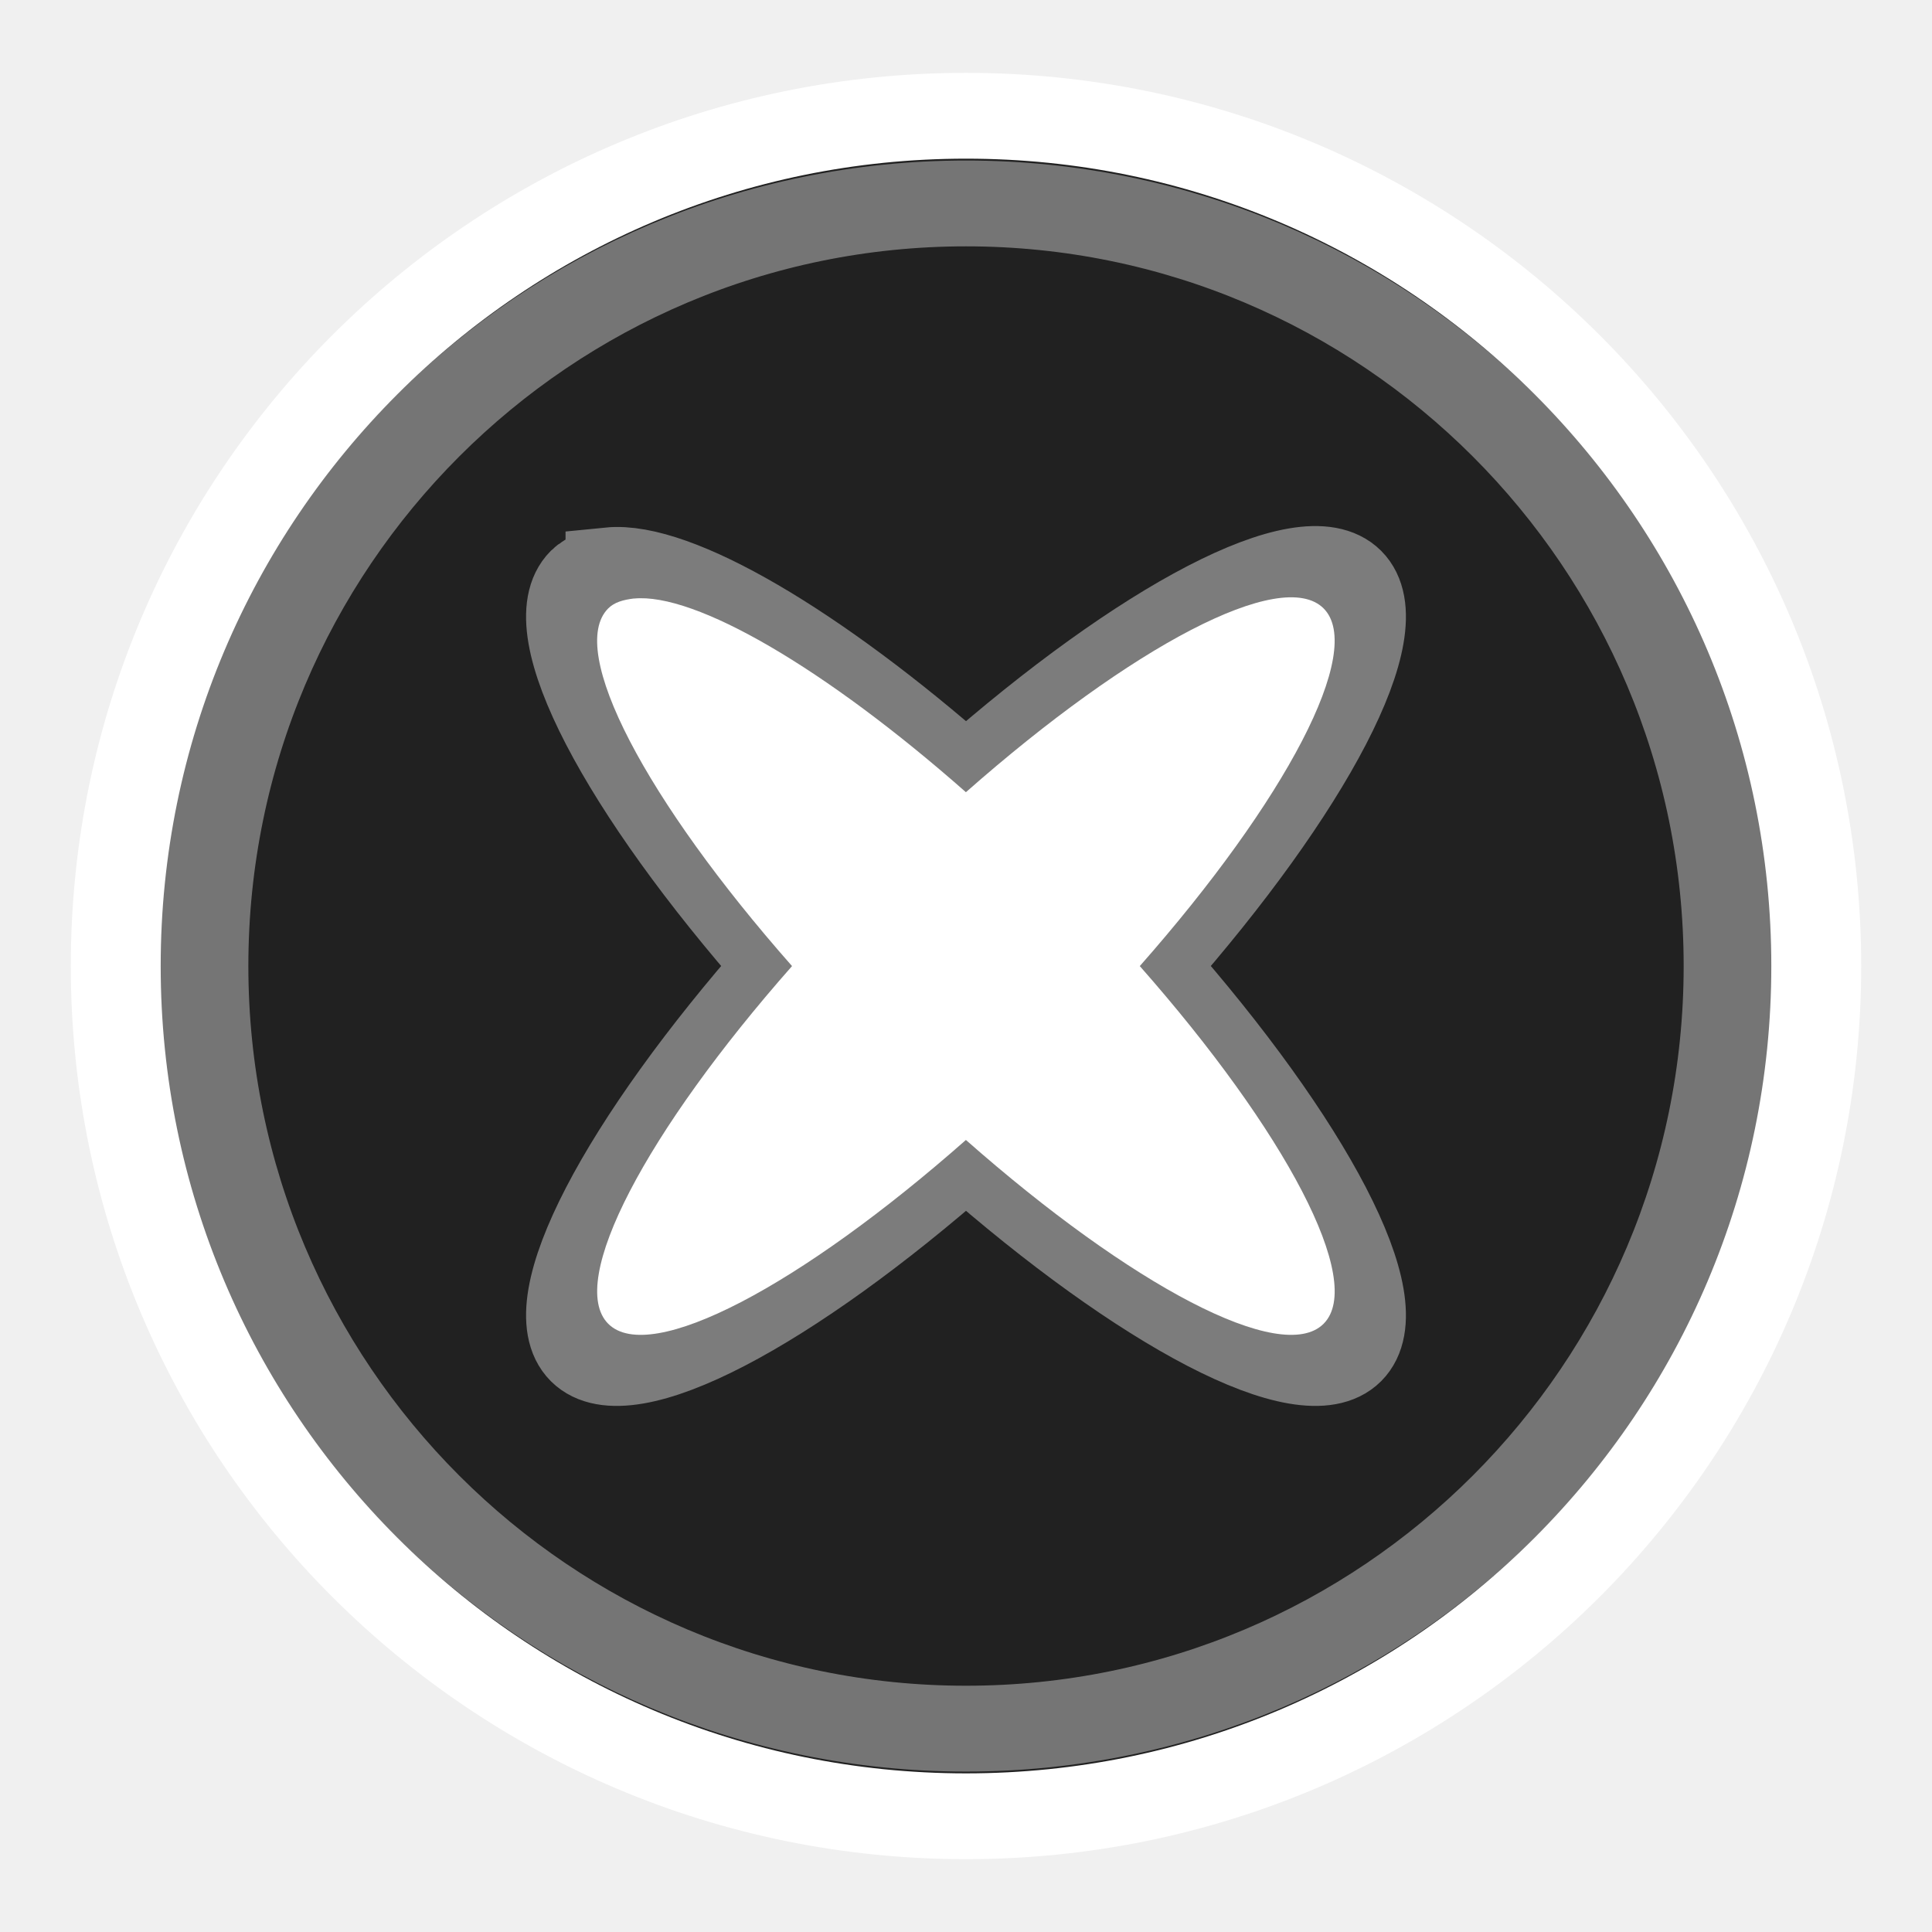
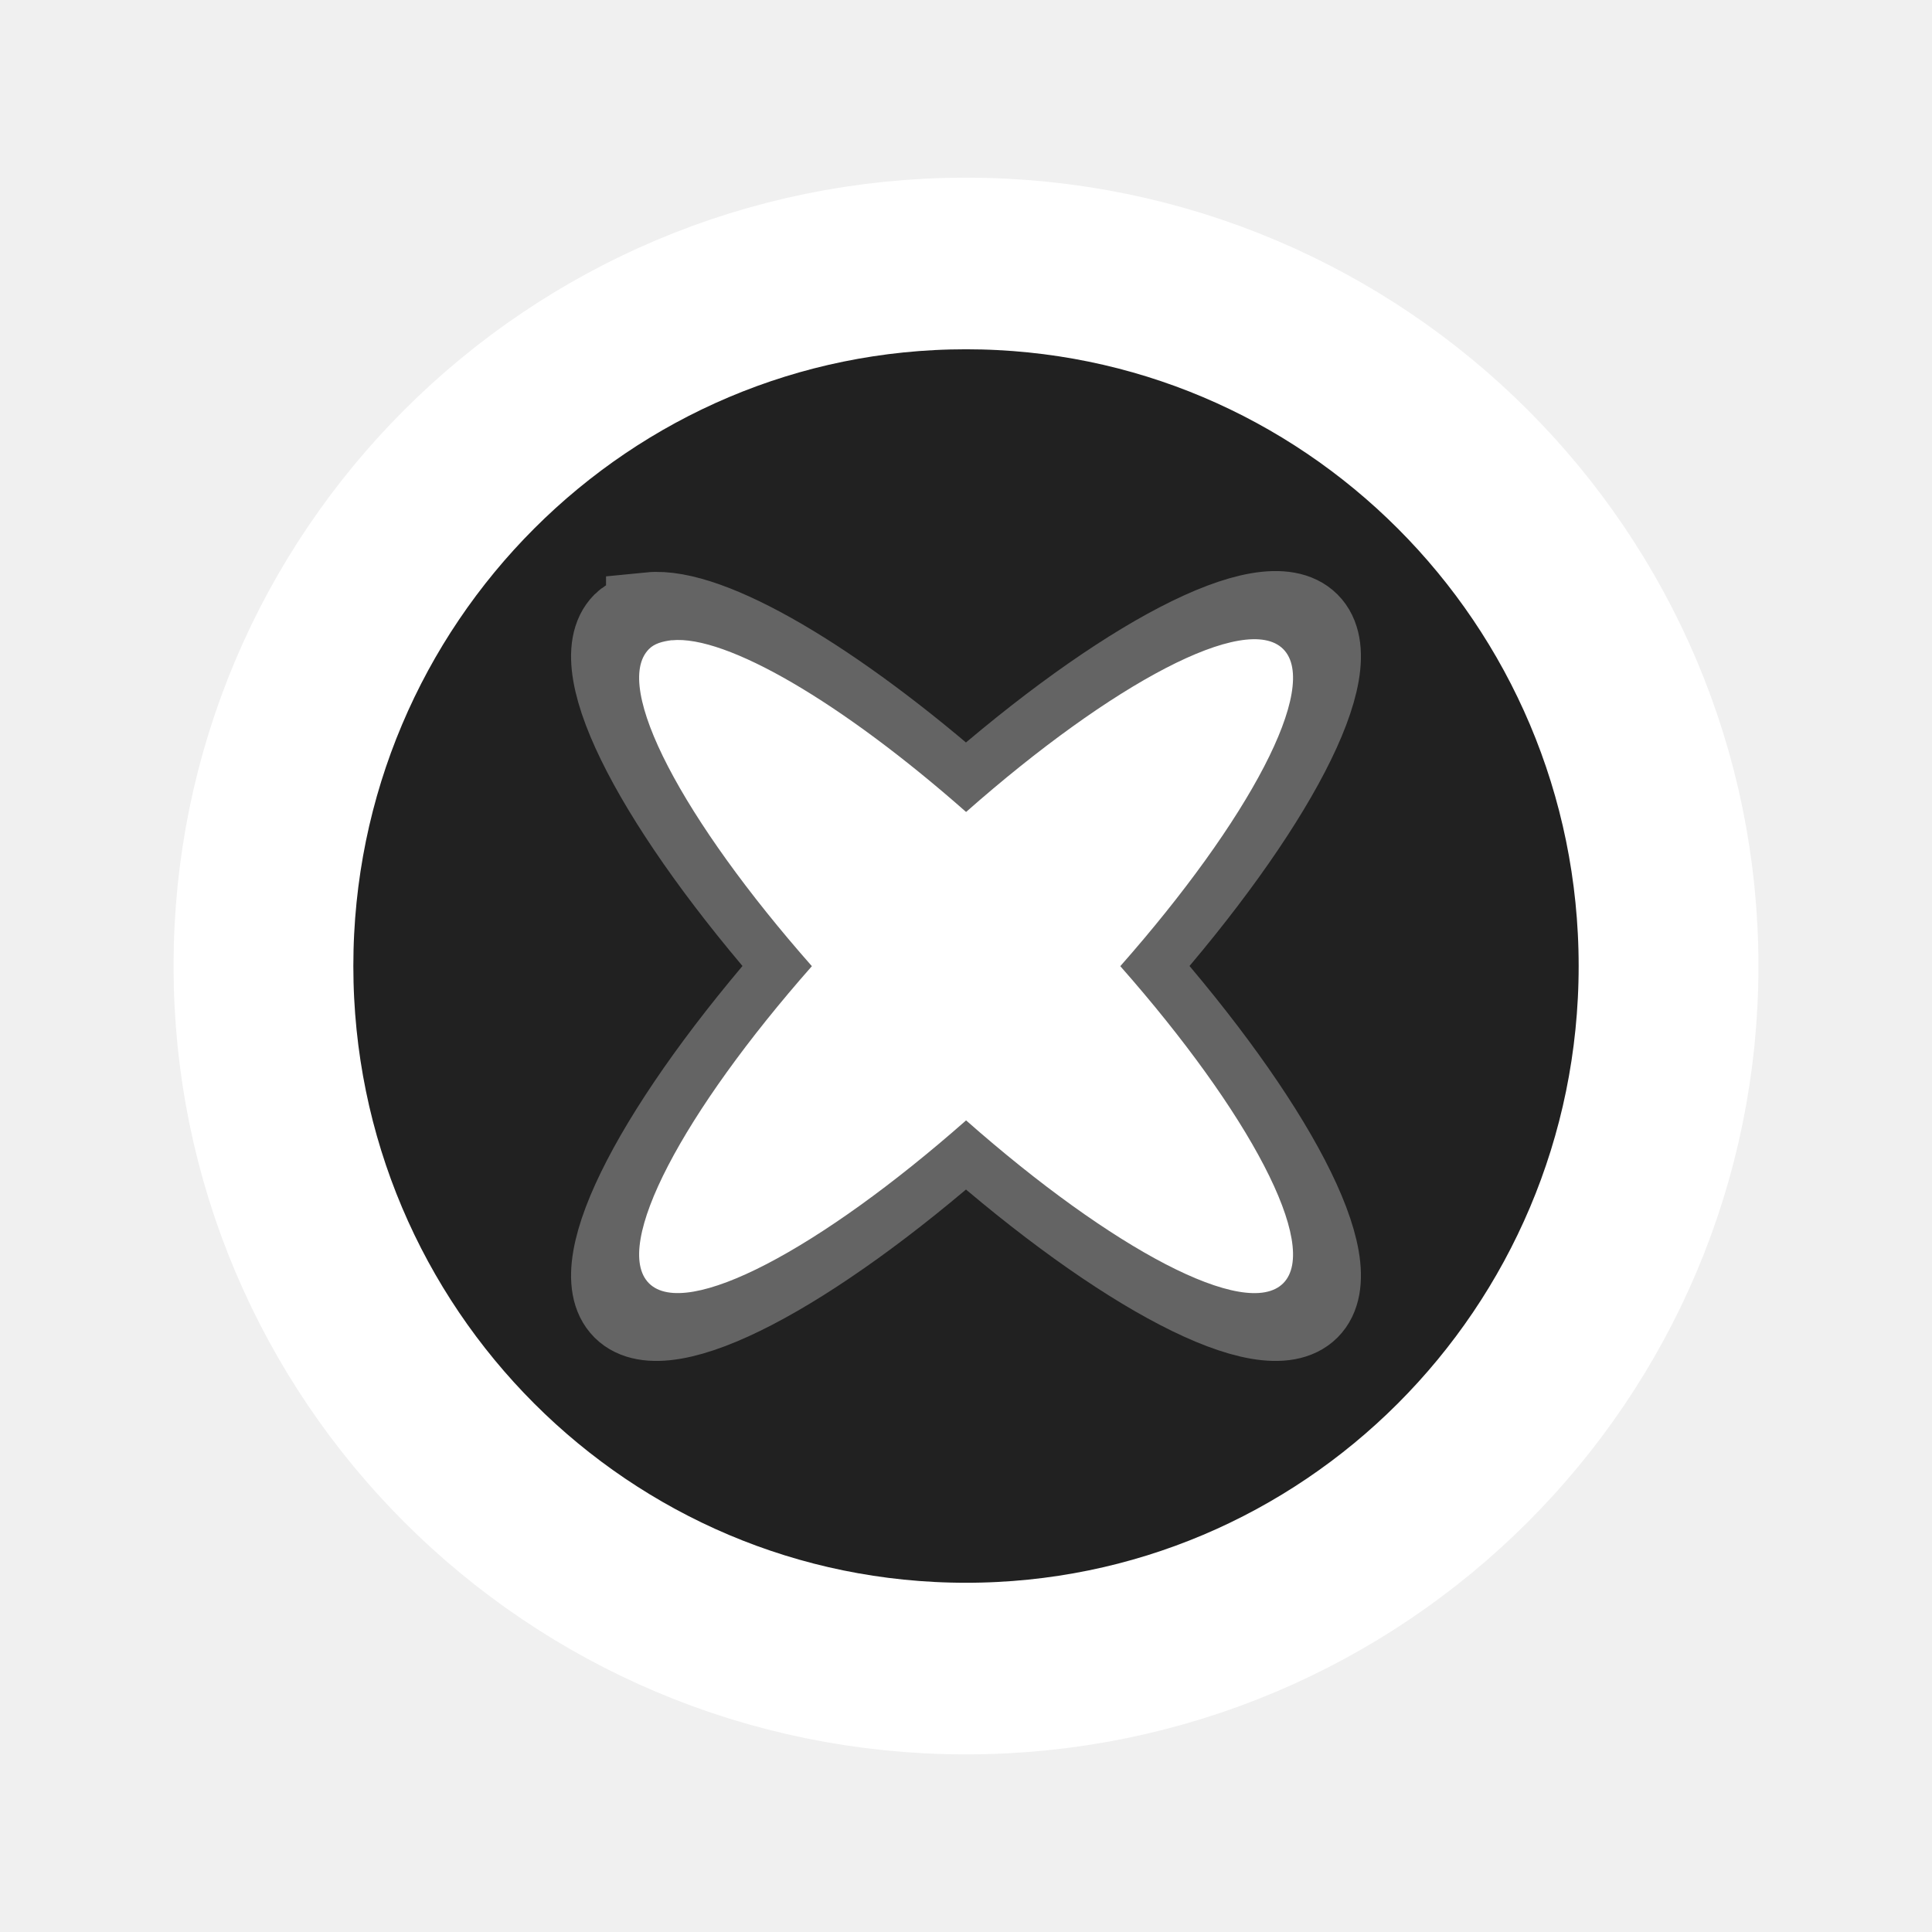
<svg xmlns="http://www.w3.org/2000/svg" width="22" height="22" id="svg2" version="1.1">
  <defs id="defs4">
    </defs>
  <g id="layer1" transform="translate(0,-1030.362)">
-     <path style="color:#000000;fill:#000000;fill-opacity:0.863;fill-rule:nonzero;stroke:#ffffff;stroke-width:1.11;stroke-linecap:butt;stroke-linejoin:miter;stroke-miterlimit:4;stroke-opacity:1;stroke-dasharray:none;stroke-dashoffset:0;marker:none;visibility:visible;display:inline;overflow:visible;enable-background:accumulate" id="path2818" d="M 22,12 A 10.5,11 0 1 1 1,12 10.5,11 0 1 1 22,12 z" transform="matrix(0.9220952,0,0,0.8801818,0.3959047,1030.8)" />
-     <path style="color:#000000;fill:none;stroke:#ffffff;stroke-width:1.238;stroke-linecap:butt;stroke-linejoin:miter;stroke-miterlimit:4;stroke-opacity:0.381;stroke-dasharray:none;stroke-dashoffset:0;marker:none;visibility:visible;display:inline;overflow:visible;enable-background:accumulate" id="path2818-6" d="M 22,12 A 10.5,11 0 1 1 1,12 10.5,11 0 1 1 22,12 z" transform="matrix(0.8270476,0,0,0.7894545,1.48908,1031.889)" />
-     <path style="color:#000000;fill:#ffffff;fill-opacity:1;fill-rule:nonzero;stroke:none;stroke-width:1;marker:none;visibility:visible;display:inline;overflow:visible;enable-background:accumulate" d="m 7.219,1037.177 c -0.121,0.015 -0.222,0.042 -0.293,0.113 -0.477,0.477 0.435,2.193 2.093,4.073 -1.658,1.88 -2.569,3.596 -2.093,4.073 0.477,0.477 2.193,-0.435 4.073,-2.093 1.88,1.658 3.596,2.57 4.073,2.093 0.477,-0.477 -0.435,-2.193 -2.093,-4.073 1.658,-1.88 2.569,-3.596 2.093,-4.073 -0.477,-0.477 -2.193,0.435 -4.073,2.093 -1.603,-1.413 -3.084,-2.275 -3.781,-2.205 z" id="path3592" />
-     <path style="color:#000000;fill:none;stroke:#ffffff;stroke-width:1;stroke-miterlimit:4;stroke-opacity:0.414;stroke-dasharray:none;marker:none;visibility:visible;display:inline;overflow:visible;enable-background:accumulate" d="m 6.94,1036.868 c -0.129,0.015 -0.239,0.046 -0.314,0.12 -0.512,0.512 0.467,2.355 2.247,4.374 -1.78,2.019 -2.759,3.862 -2.247,4.374 0.512,0.512 2.355,-0.467 4.374,-2.247 2.019,1.78 3.862,2.759 4.374,2.247 0.512,-0.512 -0.467,-2.355 -2.247,-4.374 1.78,-2.019 2.759,-3.862 2.247,-4.374 -0.512,-0.512 -2.355,0.467 -4.374,2.247 -1.721,-1.518 -3.311,-2.443 -4.06,-2.368 z" id="path3592-2" />
+     <path style="color:#000000;fill:#000000;fill-opacity:0.863;fill-rule:nonzero;stroke:#ffffff;stroke-width:2.687;stroke-linecap:butt;stroke-linejoin:miter;stroke-miterlimit:4;stroke-opacity:1;stroke-dasharray:none;stroke-dashoffset:0;marker:none;visibility:visible;display:inline;overflow:visible;enable-background:accumulate" id="path2818" d="M 22,12 A 10.5,11 0 1 1 1,12 10.5,11 0 1 1 22,12 z" transform="matrix(0.7619097,0,0,0.7272774,2.238039,1032.635)" />
+     <path style="color:#000000;fill:#ffffff;fill-opacity:1;fill-rule:nonzero;stroke:none;stroke-width:1;marker:none;visibility:visible;display:inline;overflow:visible;enable-background:accumulate" d="m 7.649,1037.652 c -0.107,0.014 -0.197,0.038 -0.259,0.101 -0.423,0.422 0.385,1.944 1.855,3.611 -1.47,1.667 -2.278,3.188 -1.855,3.611 0.423,0.422 1.944,-0.386 3.611,-1.855 1.666,1.47 3.188,2.278 3.611,1.855 0.423,-0.423 -0.385,-1.944 -1.855,-3.611 1.47,-1.667 2.278,-3.188 1.855,-3.611 -0.423,-0.423 -1.944,0.385 -3.611,1.855 -1.421,-1.253 -2.734,-2.017 -3.351,-1.955 z" id="path3592" />
+     <path style="color:#000000;fill:none;stroke:#ffffff;stroke-width:1;stroke-miterlimit:4;stroke-opacity:0.301;stroke-dasharray:none;marker:none;visibility:visible;display:inline;overflow:visible;enable-background:accumulate" d="m 7.401,1037.379 c -0.115,0.014 -0.212,0.041 -0.278,0.106 -0.454,0.454 0.414,2.087 1.992,3.877 -1.578,1.79 -2.446,3.424 -1.992,3.877 0.454,0.454 2.088,-0.414 3.877,-1.992 1.789,1.579 3.423,2.446 3.877,1.992 0.454,-0.454 -0.414,-2.087 -1.992,-3.877 1.578,-1.79 2.446,-3.423 1.992,-3.877 -0.454,-0.454 -2.088,0.414 -3.877,1.992 -1.526,-1.345 -2.935,-2.165 -3.599,-2.099 z" id="path3592-2" />
  </g>
</svg>
